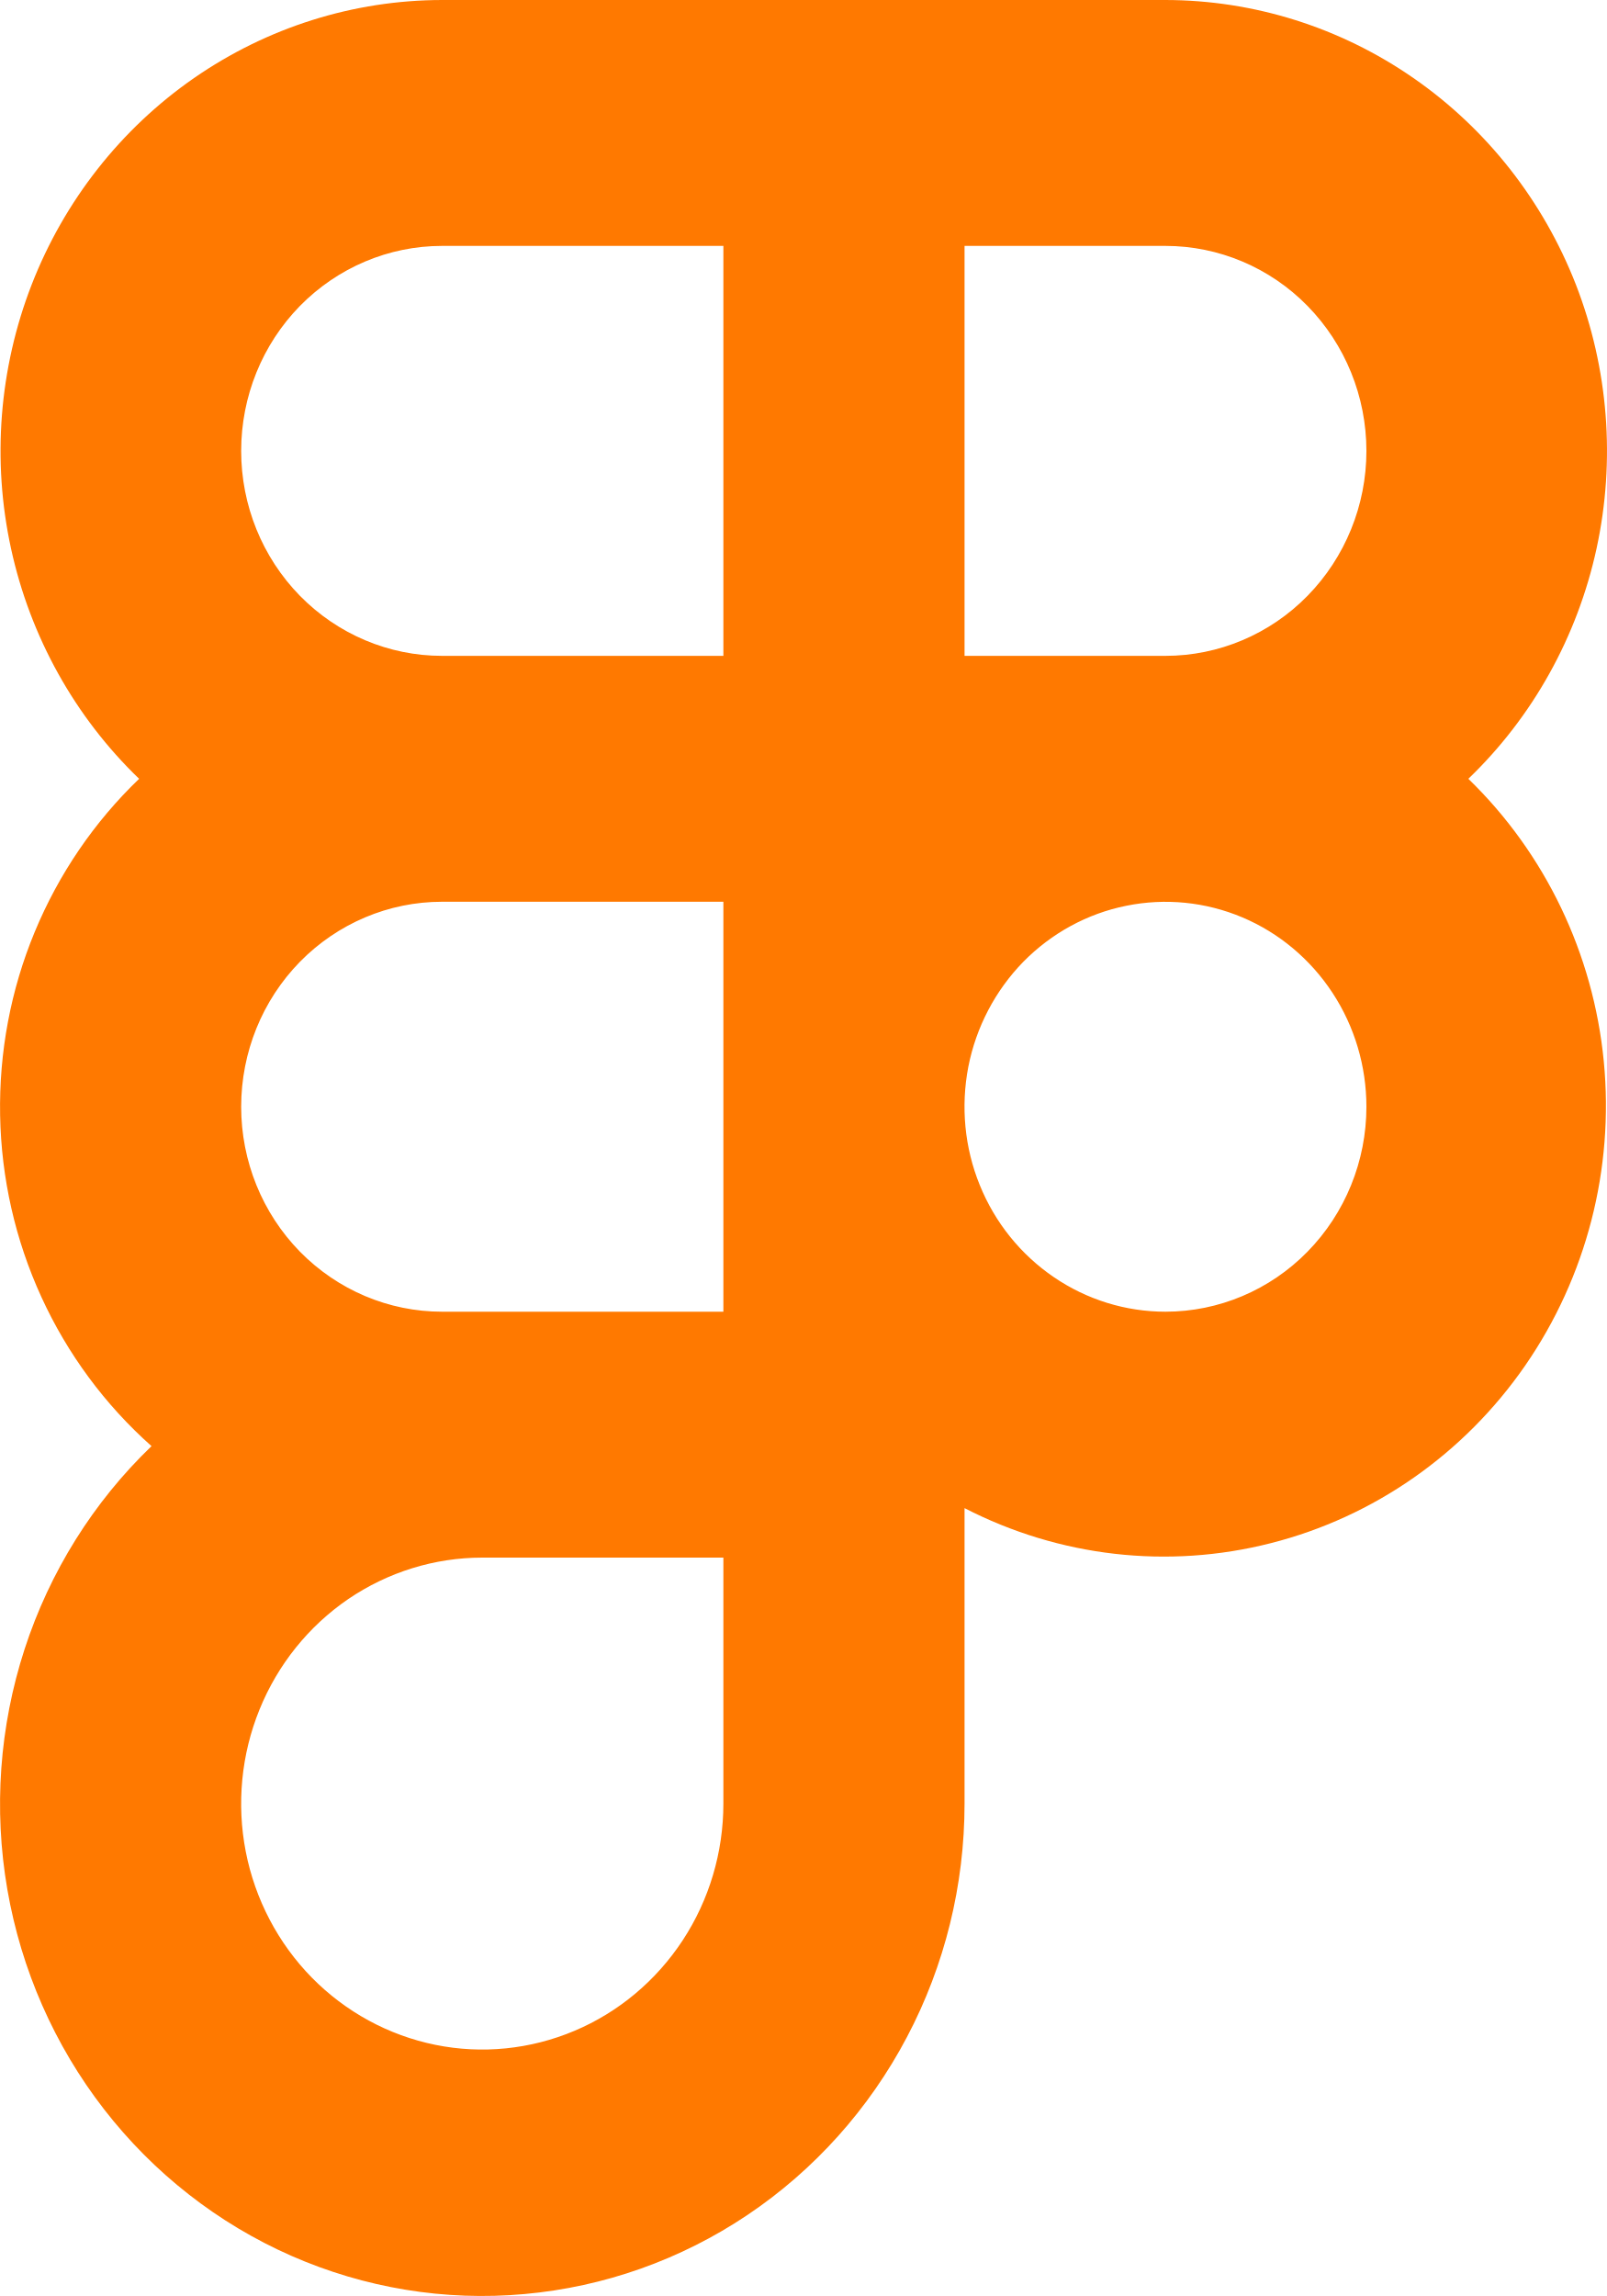
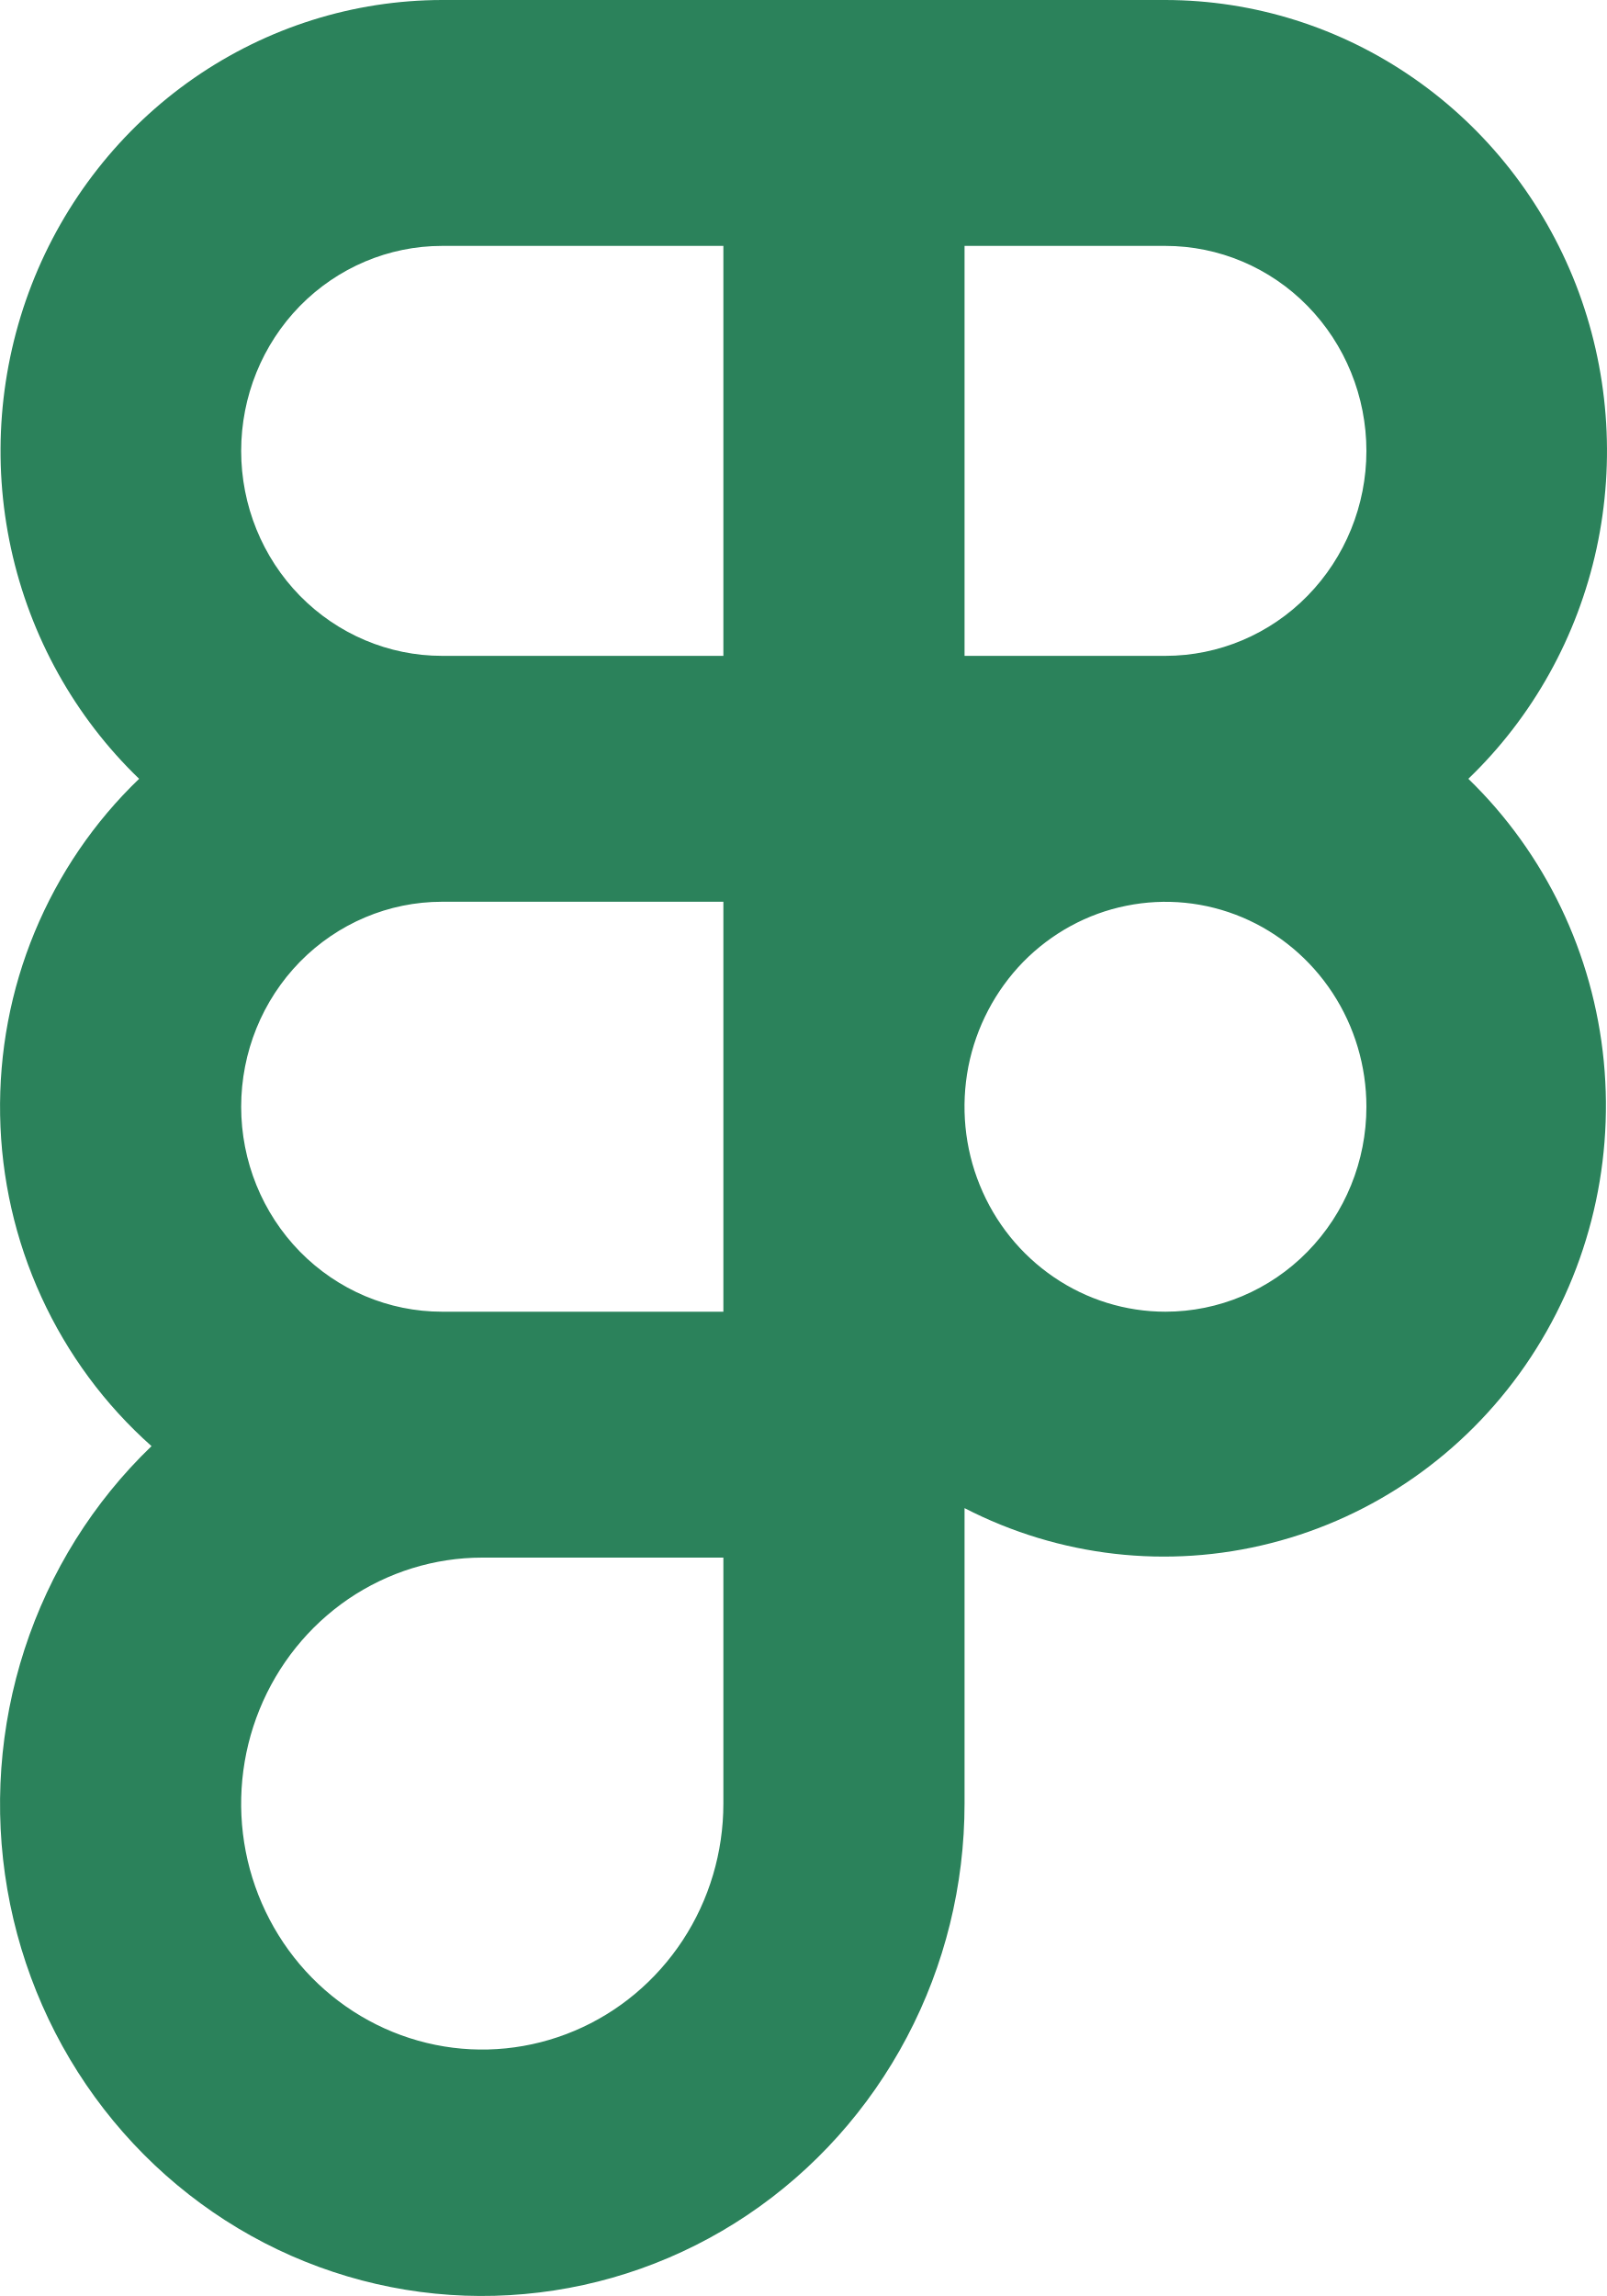
<svg xmlns="http://www.w3.org/2000/svg" width="14" height="20" viewBox="0 0 14 20" fill="none">
-   <path d="M12.792 6.784C13.353 6.245 13.742 5.546 13.909 4.778C14.075 4.011 14.013 3.21 13.729 2.479C13.444 1.749 12.952 1.122 12.314 0.68C11.677 0.238 10.924 0.001 10.153 0H3.851C3.08 0.001 2.328 0.238 1.69 0.68C1.053 1.122 0.56 1.749 0.276 2.479C-0.008 3.21 -0.071 4.011 0.096 4.778C0.263 5.546 0.652 6.245 1.212 6.784C0.821 7.159 0.511 7.614 0.302 8.119C0.093 8.623 -0.009 9.167 0.001 9.715C0.011 10.263 0.133 10.802 0.361 11.299C0.588 11.795 0.915 12.237 1.32 12.597C0.813 13.084 0.433 13.692 0.214 14.366C-0.005 15.04 -0.057 15.759 0.064 16.459C0.185 17.158 0.474 17.816 0.906 18.373C1.338 18.93 1.899 19.369 2.538 19.65C3.178 19.931 3.876 20.046 4.569 19.983C5.263 19.921 5.931 19.684 6.512 19.294C7.094 18.903 7.571 18.371 7.901 17.745C8.231 17.12 8.403 16.421 8.403 15.711V13.137C9.228 13.562 10.175 13.671 11.072 13.442C11.969 13.214 12.755 12.665 13.288 11.894C13.82 11.123 14.063 10.183 13.972 9.245C13.881 8.307 13.462 7.433 12.792 6.784ZM11.904 3.928C11.904 4.401 11.719 4.855 11.391 5.19C11.063 5.525 10.617 5.713 10.153 5.713H8.403V2.142H10.153C10.617 2.142 11.063 2.33 11.391 2.665C11.719 3 11.904 3.454 11.904 3.928ZM2.101 3.928C2.101 3.454 2.285 3 2.613 2.665C2.942 2.33 3.387 2.142 3.851 2.142H6.302V5.713H3.851C3.387 5.713 2.942 5.525 2.613 5.19C2.285 4.855 2.101 4.401 2.101 3.928ZM3.851 11.426C3.387 11.426 2.942 11.238 2.613 10.903C2.285 10.568 2.101 10.114 2.101 9.641C2.101 9.167 2.285 8.713 2.613 8.378C2.942 8.043 3.387 7.855 3.851 7.855H6.302V11.426H3.851ZM6.302 15.711C6.302 16.134 6.179 16.549 5.948 16.901C5.717 17.253 5.389 17.528 5.005 17.69C4.621 17.852 4.199 17.895 3.792 17.812C3.384 17.729 3.01 17.525 2.716 17.226C2.422 16.926 2.222 16.544 2.141 16.129C2.06 15.713 2.102 15.282 2.261 14.891C2.42 14.499 2.689 14.165 3.034 13.929C3.38 13.694 3.786 13.568 4.201 13.568H6.302V15.711ZM10.153 11.426C9.807 11.426 9.468 11.321 9.181 11.125C8.893 10.929 8.668 10.65 8.536 10.324C8.403 9.998 8.369 9.639 8.436 9.292C8.504 8.946 8.671 8.628 8.915 8.378C9.16 8.129 9.472 7.958 9.812 7.89C10.151 7.821 10.503 7.856 10.823 7.991C11.143 8.126 11.416 8.355 11.609 8.649C11.801 8.942 11.904 9.287 11.904 9.641C11.904 10.114 11.719 10.568 11.391 10.903C11.063 11.238 10.617 11.426 10.153 11.426Z" fill="#ff7900" />
+   <path d="M12.792 6.784C13.353 6.245 13.742 5.546 13.909 4.778C14.075 4.011 14.013 3.21 13.729 2.479C13.444 1.749 12.952 1.122 12.314 0.68C11.677 0.238 10.924 0.001 10.153 0H3.851C3.08 0.001 2.328 0.238 1.69 0.68C1.053 1.122 0.56 1.749 0.276 2.479C-0.008 3.21 -0.071 4.011 0.096 4.778C0.263 5.546 0.652 6.245 1.212 6.784C0.821 7.159 0.511 7.614 0.302 8.119C0.093 8.623 -0.009 9.167 0.001 9.715C0.011 10.263 0.133 10.802 0.361 11.299C0.588 11.795 0.915 12.237 1.32 12.597C0.813 13.084 0.433 13.692 0.214 14.366C-0.005 15.04 -0.057 15.759 0.064 16.459C0.185 17.158 0.474 17.816 0.906 18.373C1.338 18.93 1.899 19.369 2.538 19.65C3.178 19.931 3.876 20.046 4.569 19.983C5.263 19.921 5.931 19.684 6.512 19.294C7.094 18.903 7.571 18.371 7.901 17.745C8.231 17.12 8.403 16.421 8.403 15.711V13.137C9.228 13.562 10.175 13.671 11.072 13.442C11.969 13.214 12.755 12.665 13.288 11.894C13.82 11.123 14.063 10.183 13.972 9.245C13.881 8.307 13.462 7.433 12.792 6.784ZM11.904 3.928C11.904 4.401 11.719 4.855 11.391 5.19C11.063 5.525 10.617 5.713 10.153 5.713H8.403V2.142H10.153C10.617 2.142 11.063 2.33 11.391 2.665C11.719 3 11.904 3.454 11.904 3.928ZM2.101 3.928C2.101 3.454 2.285 3 2.613 2.665C2.942 2.33 3.387 2.142 3.851 2.142H6.302V5.713H3.851C3.387 5.713 2.942 5.525 2.613 5.19C2.285 4.855 2.101 4.401 2.101 3.928ZM3.851 11.426C3.387 11.426 2.942 11.238 2.613 10.903C2.285 10.568 2.101 10.114 2.101 9.641C2.101 9.167 2.285 8.713 2.613 8.378C2.942 8.043 3.387 7.855 3.851 7.855H6.302V11.426H3.851ZM6.302 15.711C6.302 16.134 6.179 16.549 5.948 16.901C5.717 17.253 5.389 17.528 5.005 17.69C4.621 17.852 4.199 17.895 3.792 17.812C3.384 17.729 3.01 17.525 2.716 17.226C2.422 16.926 2.222 16.544 2.141 16.129C2.06 15.713 2.102 15.282 2.261 14.891C2.42 14.499 2.689 14.165 3.034 13.929C3.38 13.694 3.786 13.568 4.201 13.568H6.302V15.711ZM10.153 11.426C9.807 11.426 9.468 11.321 9.181 11.125C8.893 10.929 8.668 10.65 8.536 10.324C8.403 9.998 8.369 9.639 8.436 9.292C8.504 8.946 8.671 8.628 8.915 8.378C9.16 8.129 9.472 7.958 9.812 7.89C10.151 7.821 10.503 7.856 10.823 7.991C11.143 8.126 11.416 8.355 11.609 8.649C11.801 8.942 11.904 9.287 11.904 9.641C11.904 10.114 11.719 10.568 11.391 10.903C11.063 11.238 10.617 11.426 10.153 11.426Z" fill="#2B825B" />
</svg>
